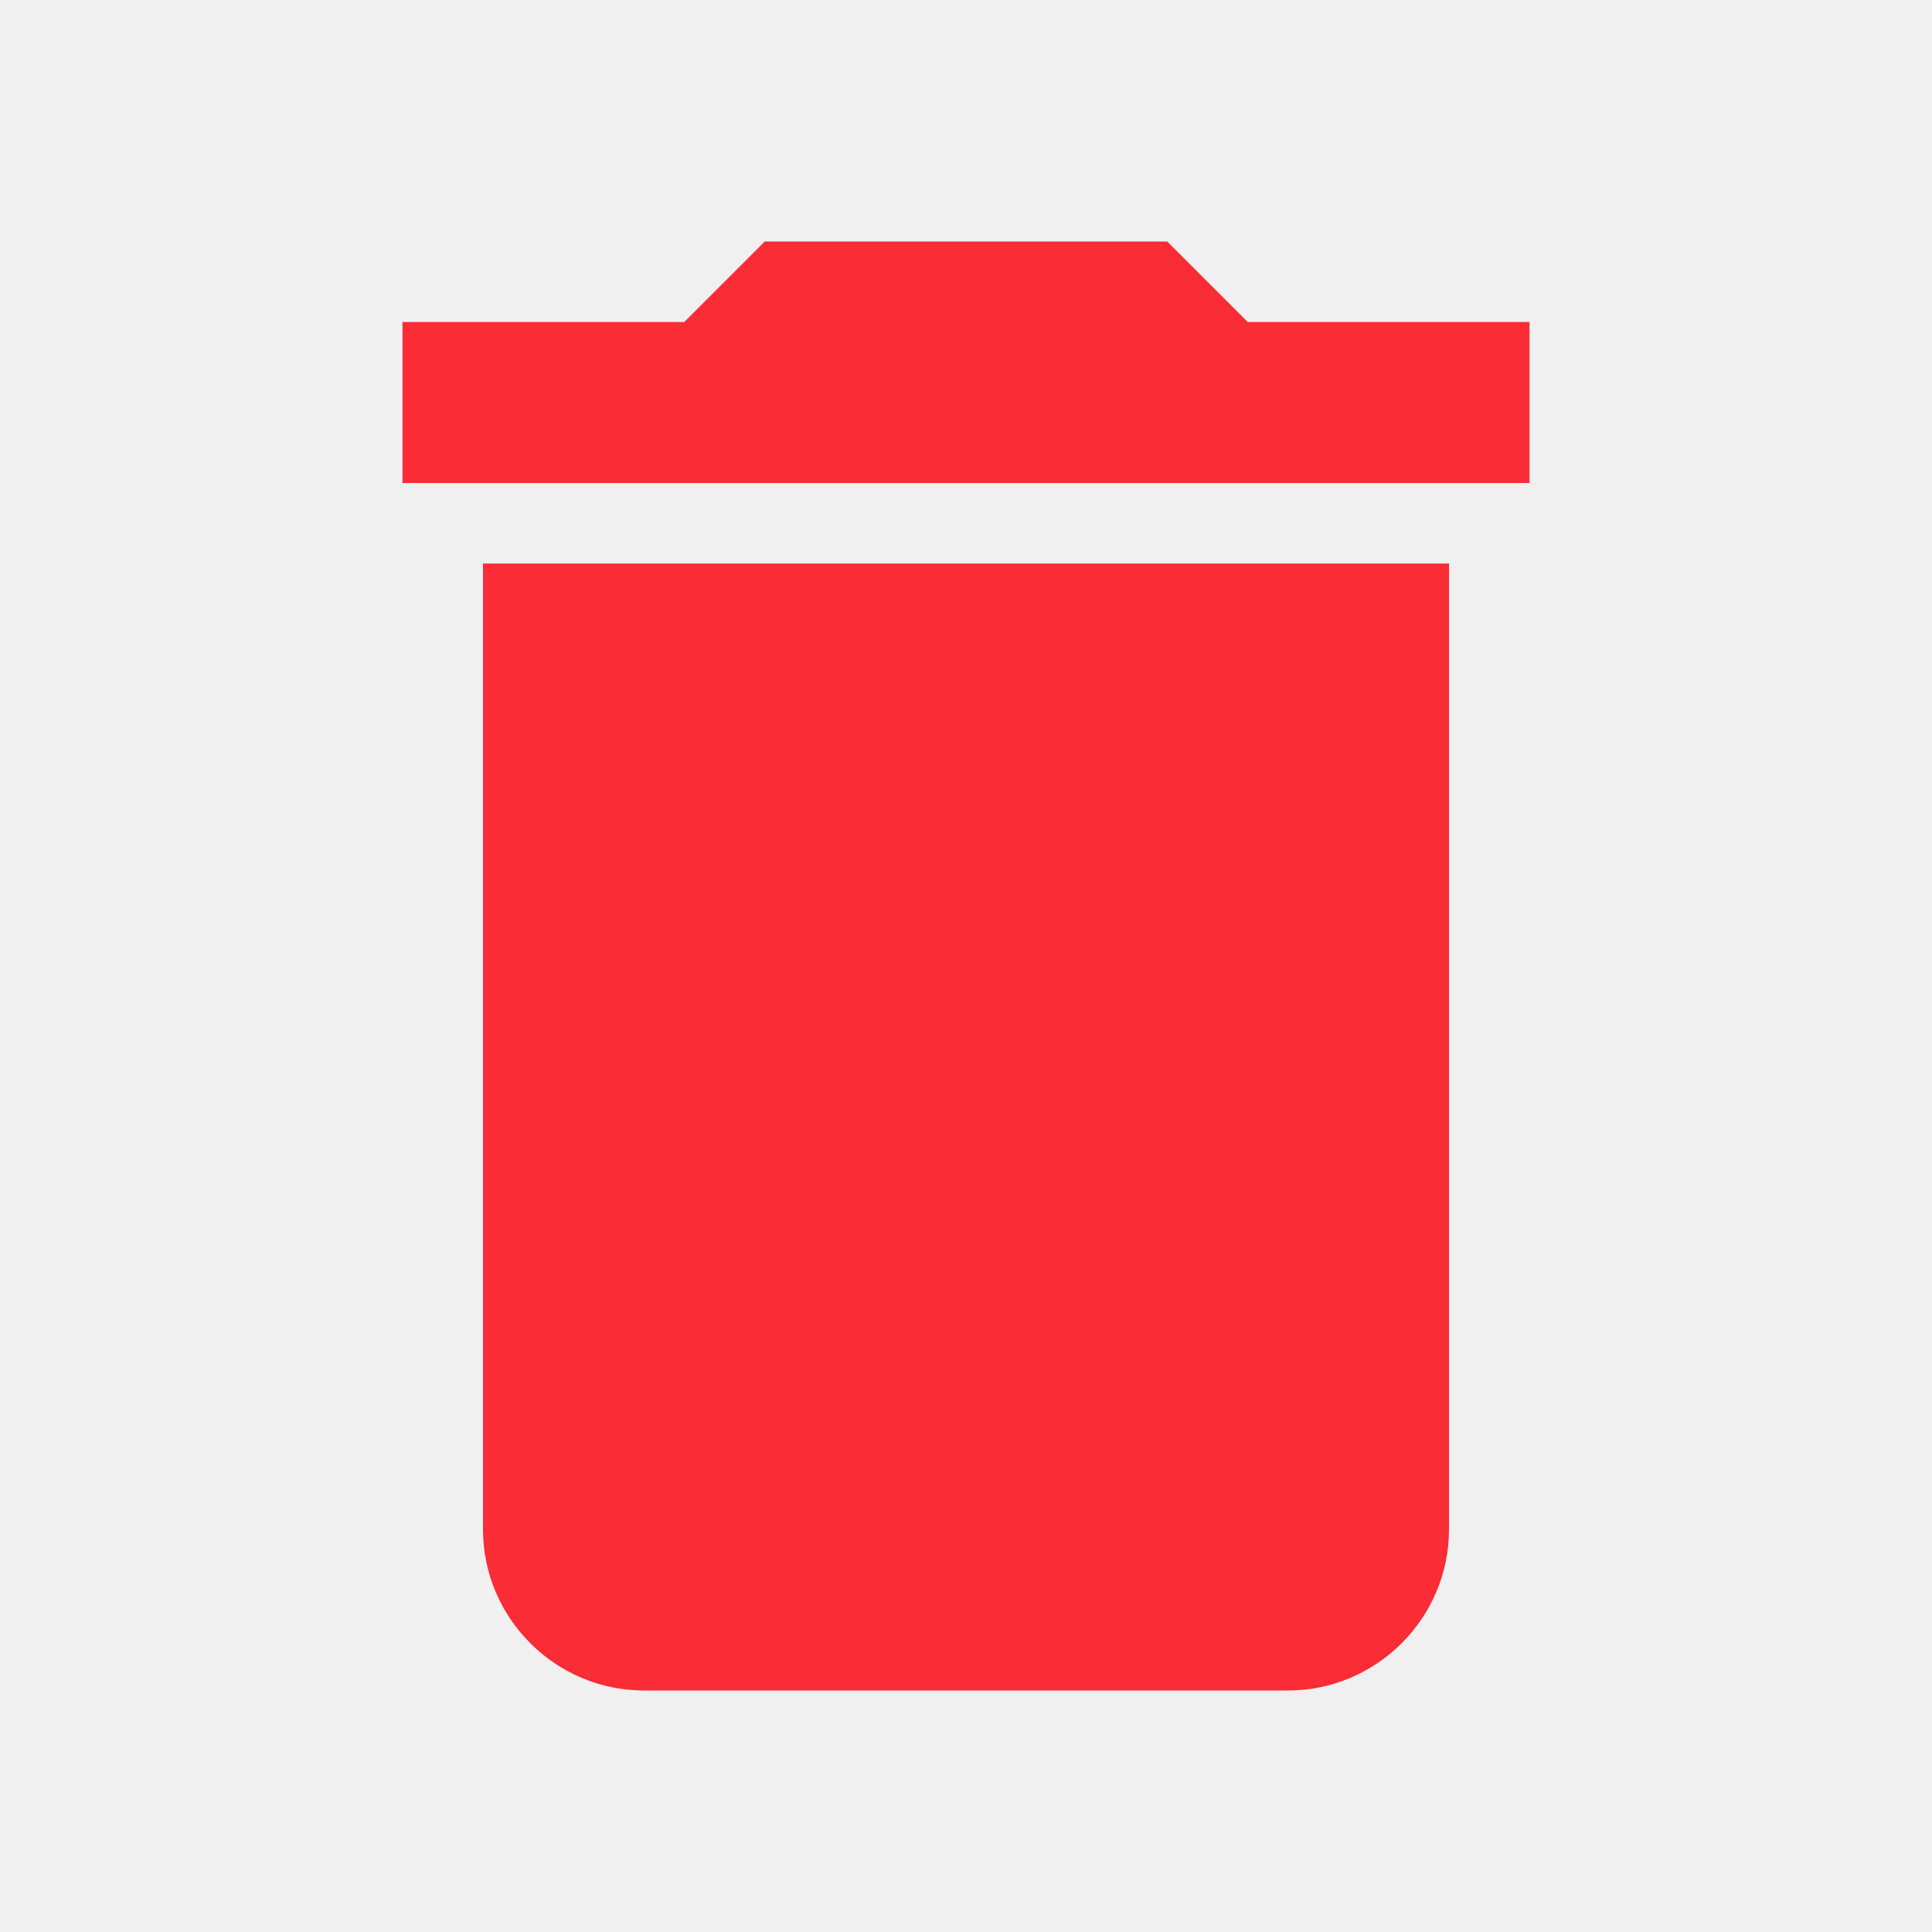
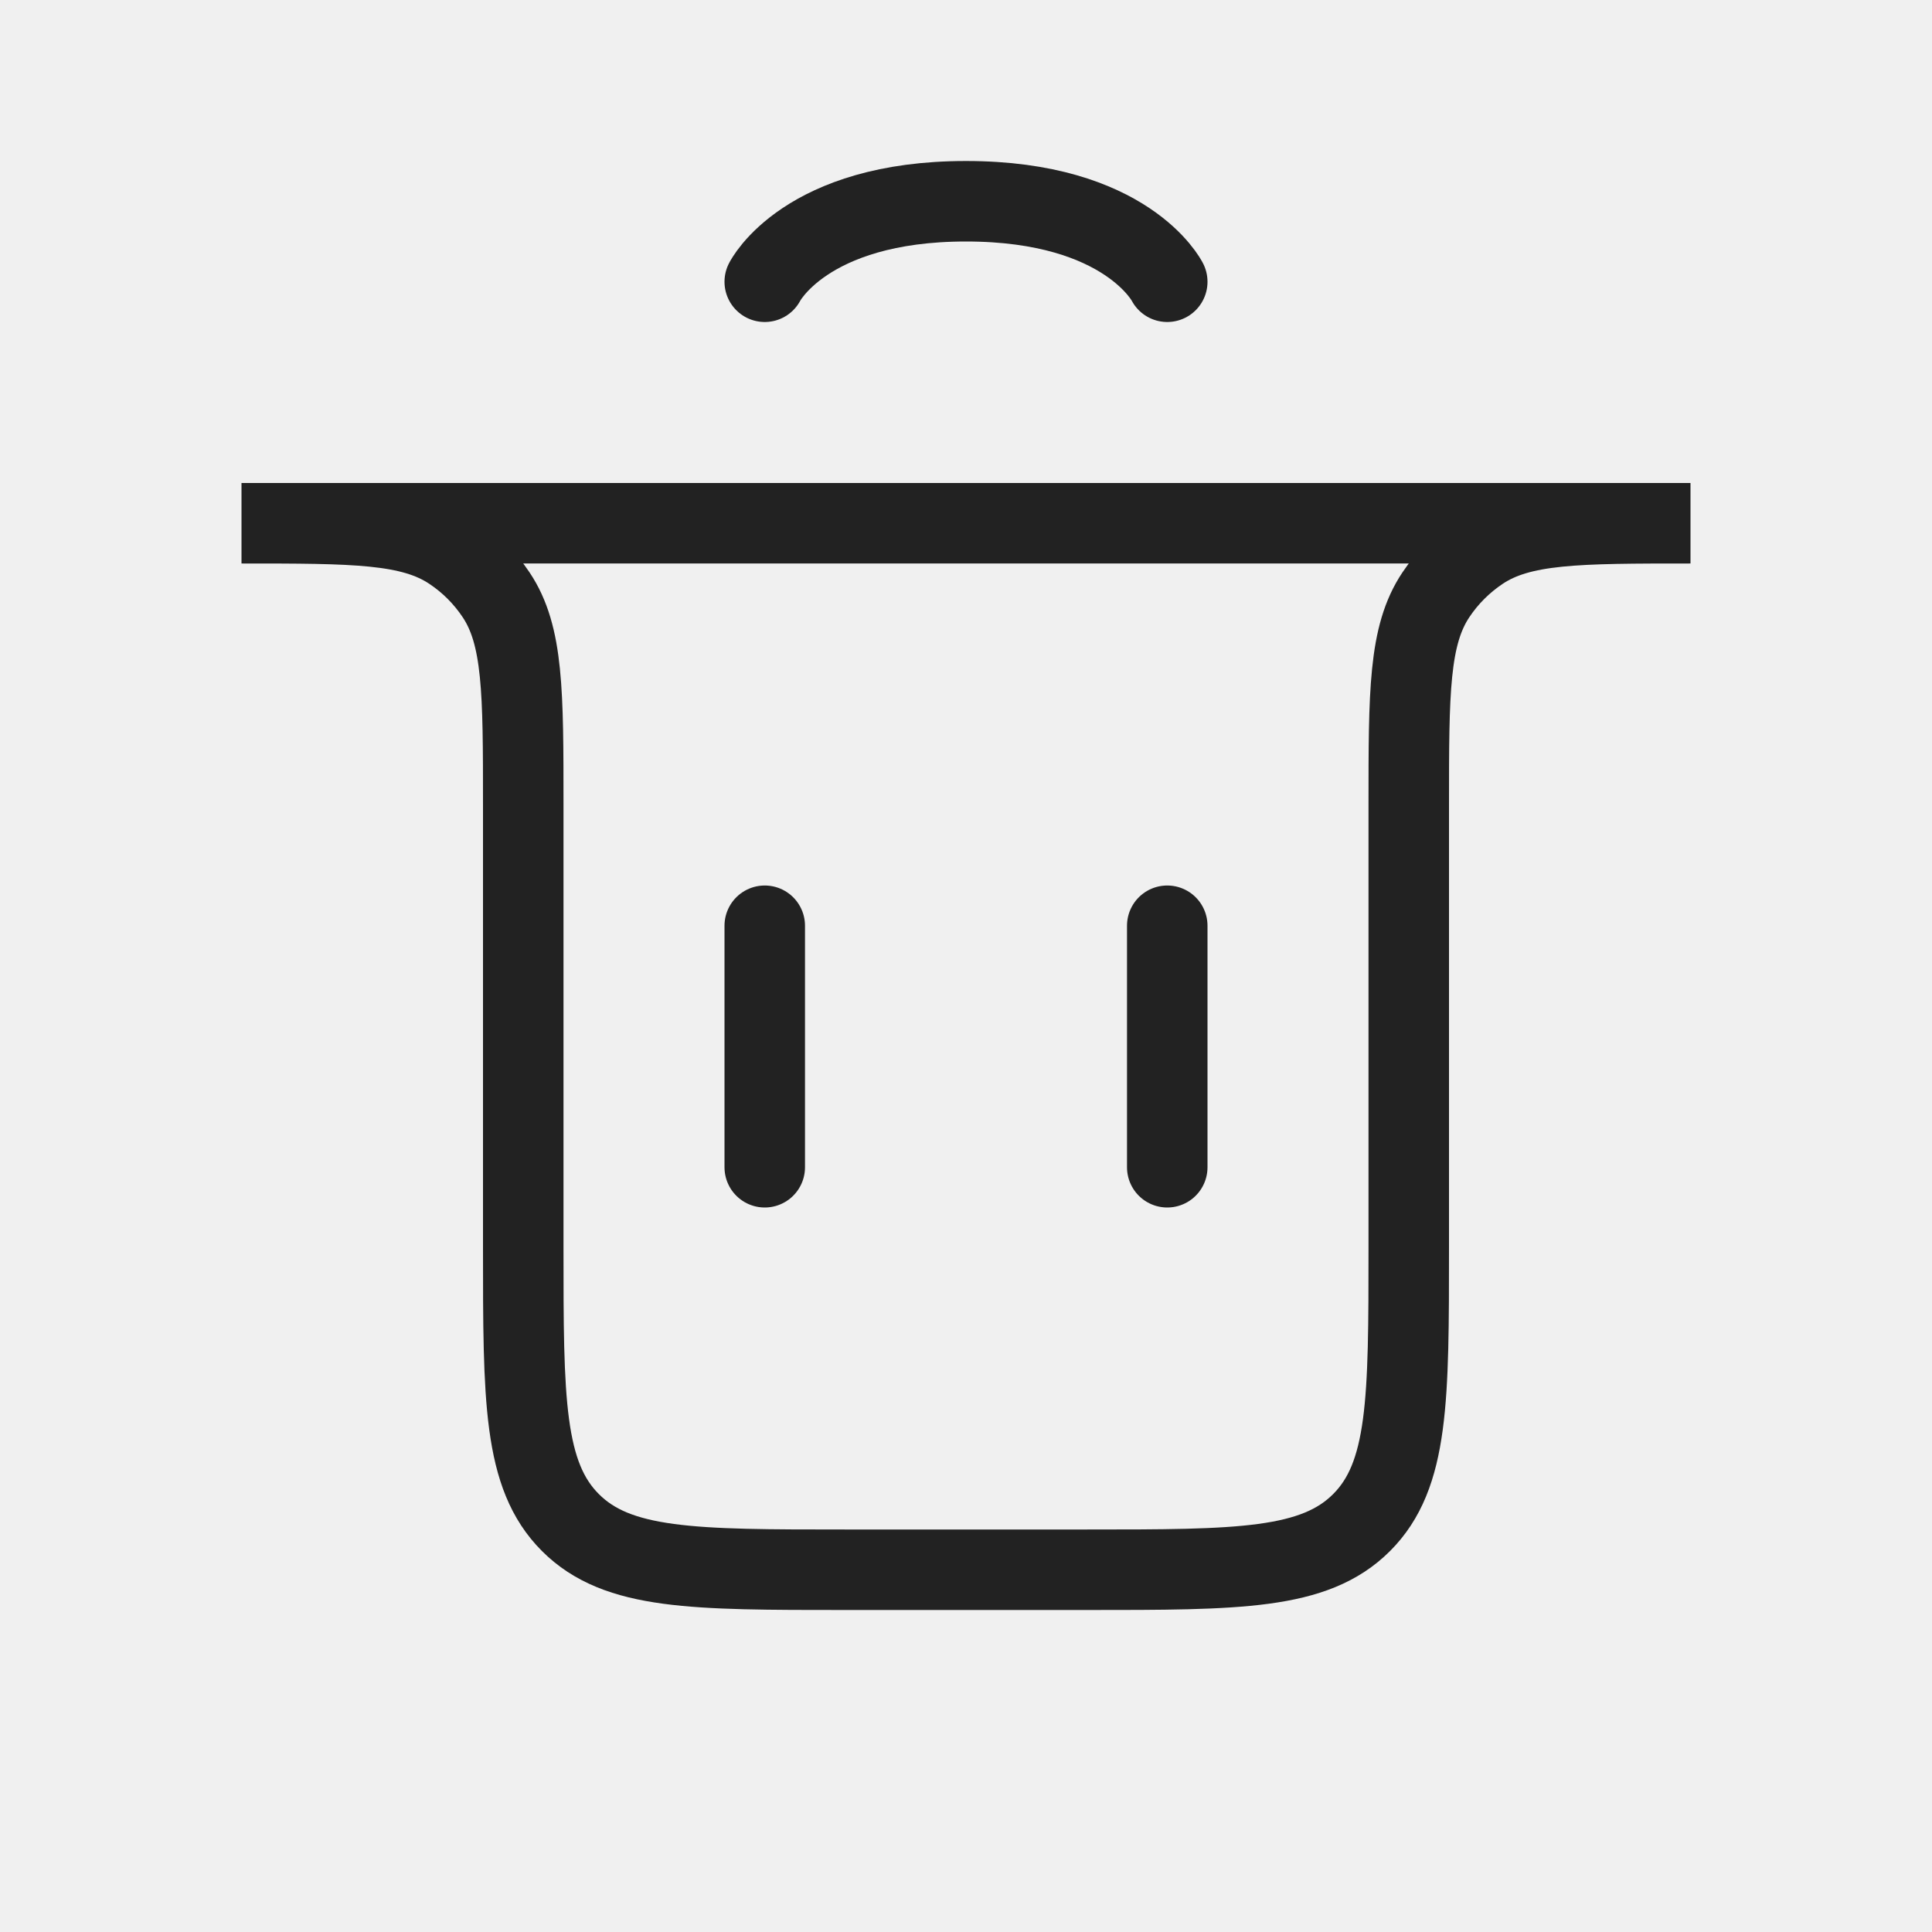
<svg xmlns="http://www.w3.org/2000/svg" width="24" height="24" viewBox="0 0 24 24" fill="none">
-   <g clip-path="url(#clip0_6_12293)">
-     <path d="M6 19C6 20.1 6.9 21 8 21H16C17.1 21 18 20.1 18 19V7H6V19ZM19 4H15.5L14.5 3H9.5L8.5 4H5V6H19V4Z" fill="#FA2C36" />
-   </g>
-   <defs>
-     <clipPath id="clip0_6_12293">
-       <rect width="24" height="24" fill="white" />
-     </clipPath>
-   </defs>
+   <path d="M9.5 14.5L9.5 11.5" stroke="#222222" stroke-linecap="round" />
+   <path d="M14.5 14.5L14.5 11.5" stroke="#222222" stroke-linecap="round" />
+   <path d="M3 6.5H21C19.596 6.5 18.893 6.5 18.389 6.837C18.171 6.983 17.983 7.17 17.837 7.389C17.5 7.893 17.5 8.596 17.5 10V15.5C17.5 17.386 17.5 18.328 16.914 18.914C16.328 19.5 15.386 19.5 13.5 19.5H10.5C8.614 19.5 7.672 19.5 7.086 18.914C6.5 18.328 6.5 17.386 6.5 15.5V10C6.5 8.596 6.5 7.893 6.163 7.389C6.017 7.17 5.83 6.983 5.611 6.837C5.107 6.5 4.404 6.5 3 6.5Z" stroke="#222222" stroke-linecap="round" />
+   <path d="M9.5 3.5C9.5 3.5 10 2.5 12 2.5C14 2.5 14.5 3.5 14.5 3.5" stroke="#222222" stroke-linecap="round" />
</svg>
